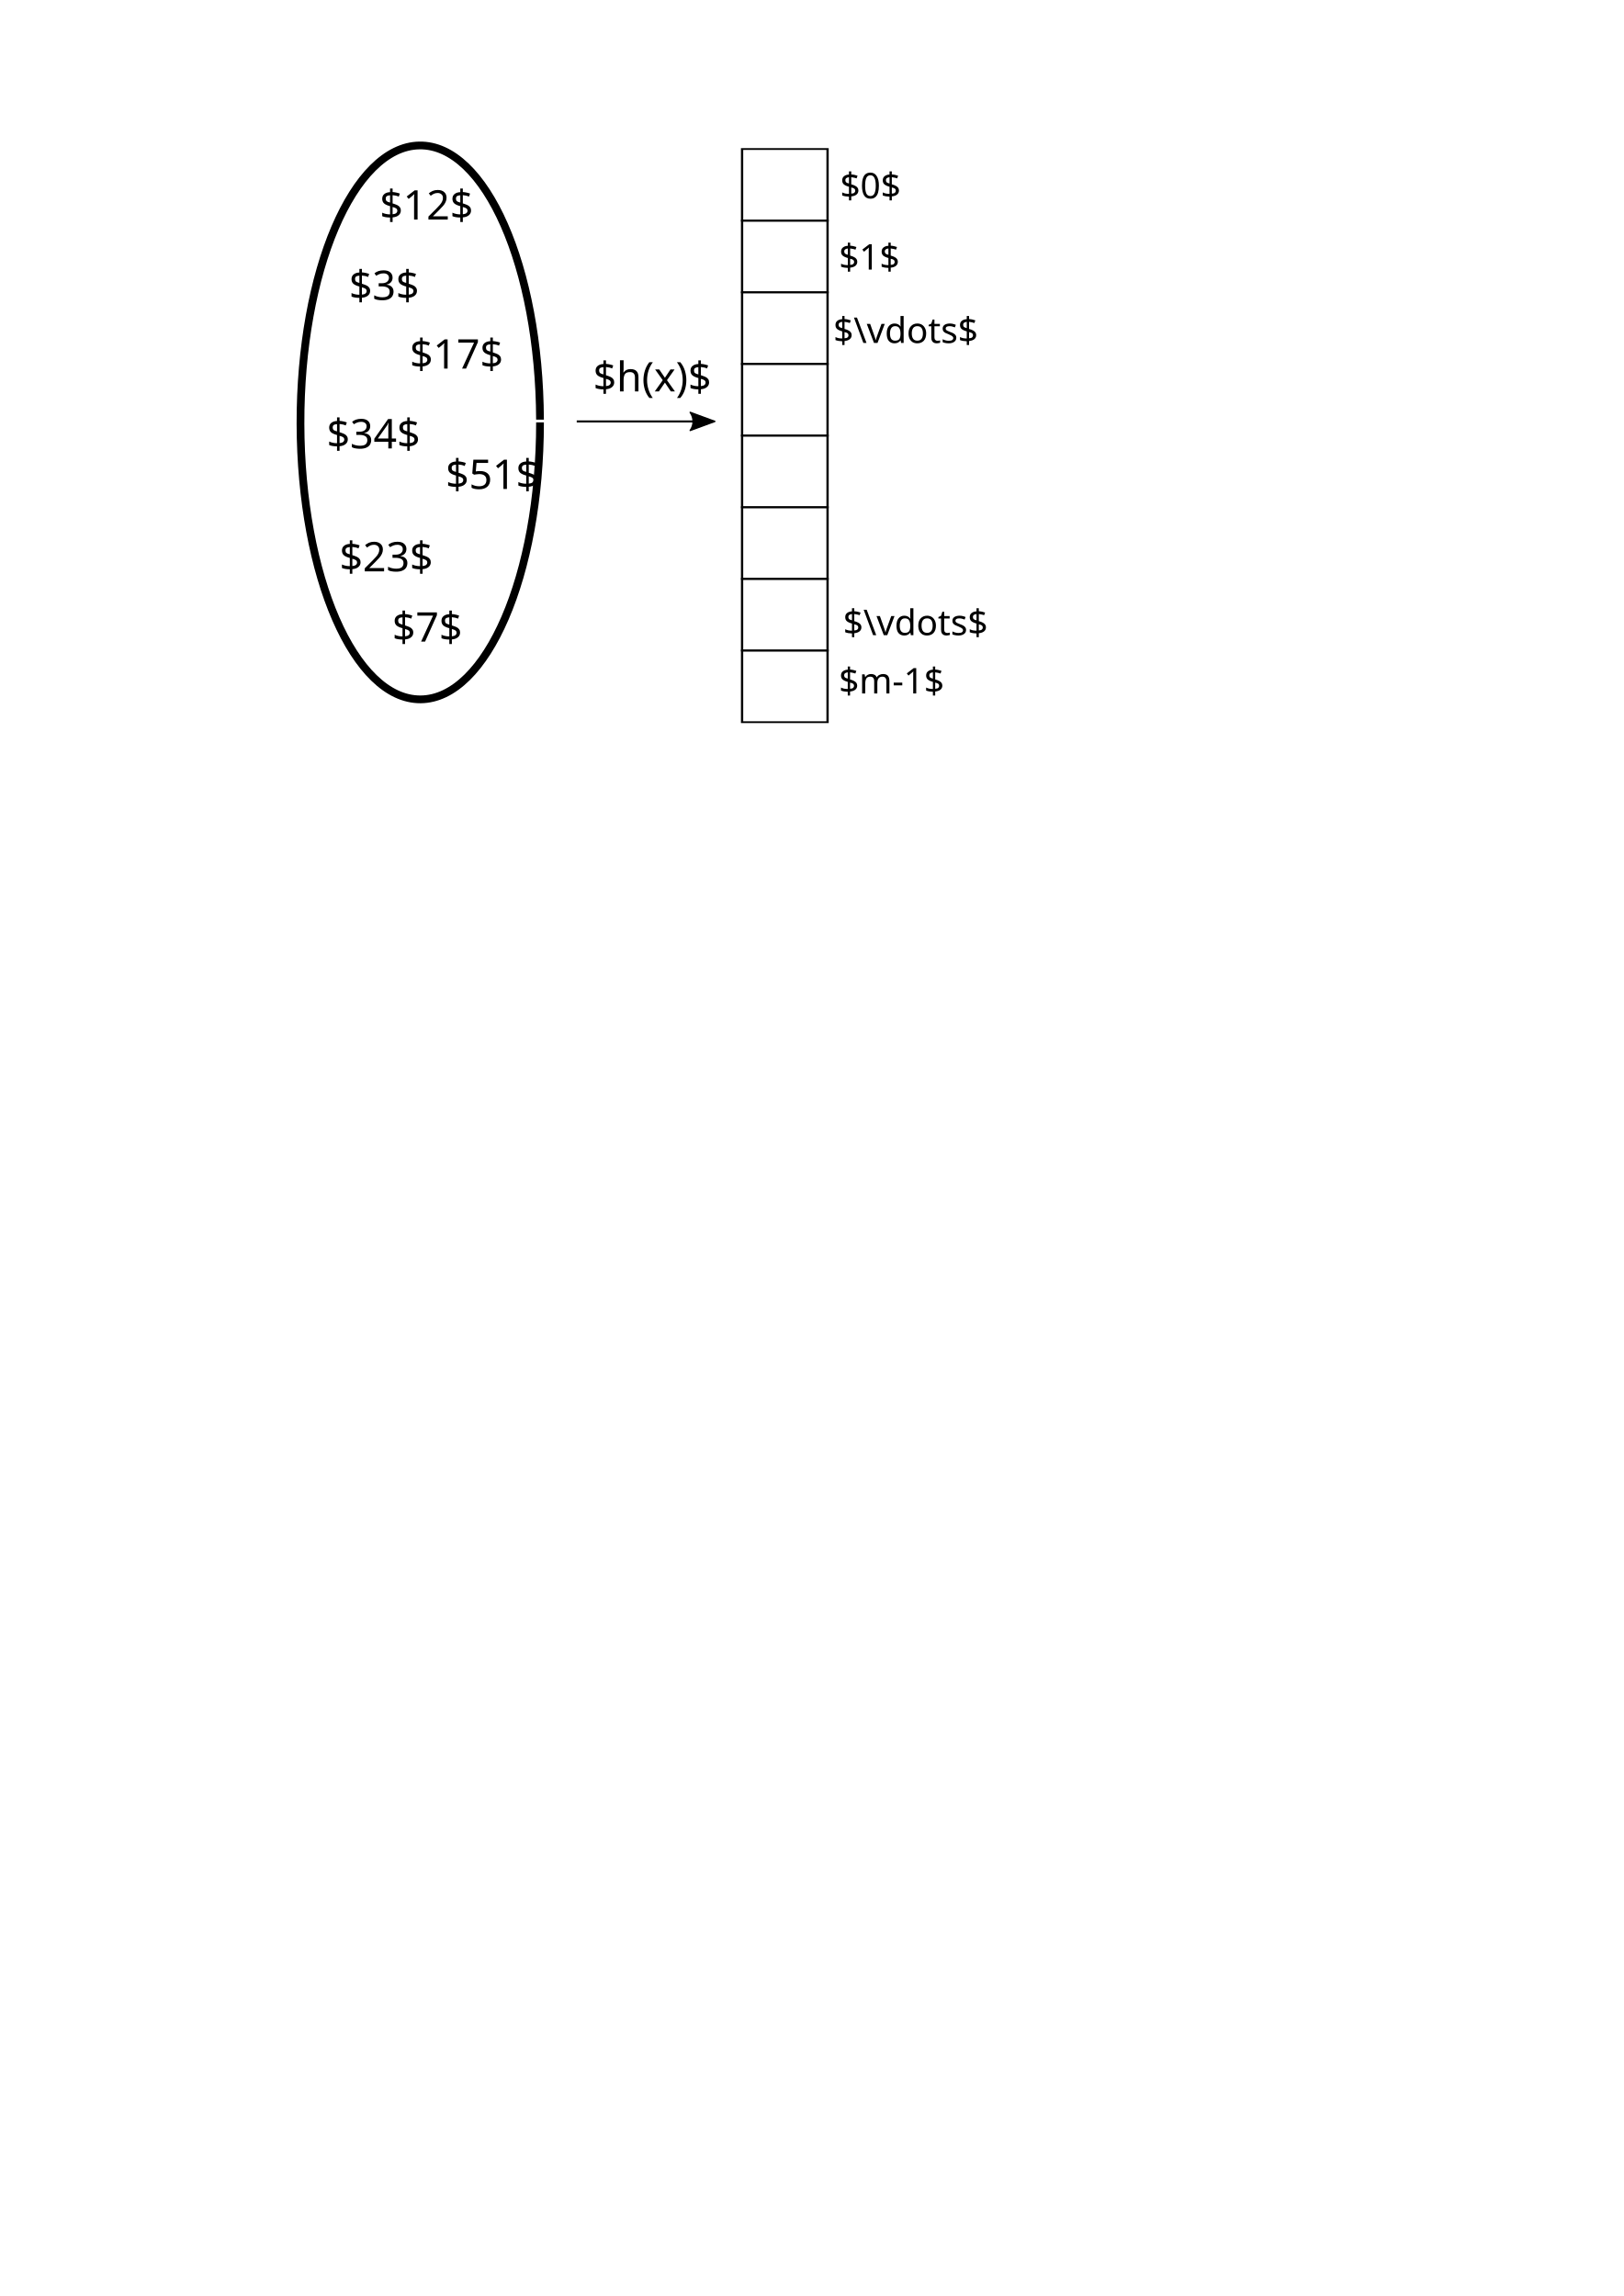
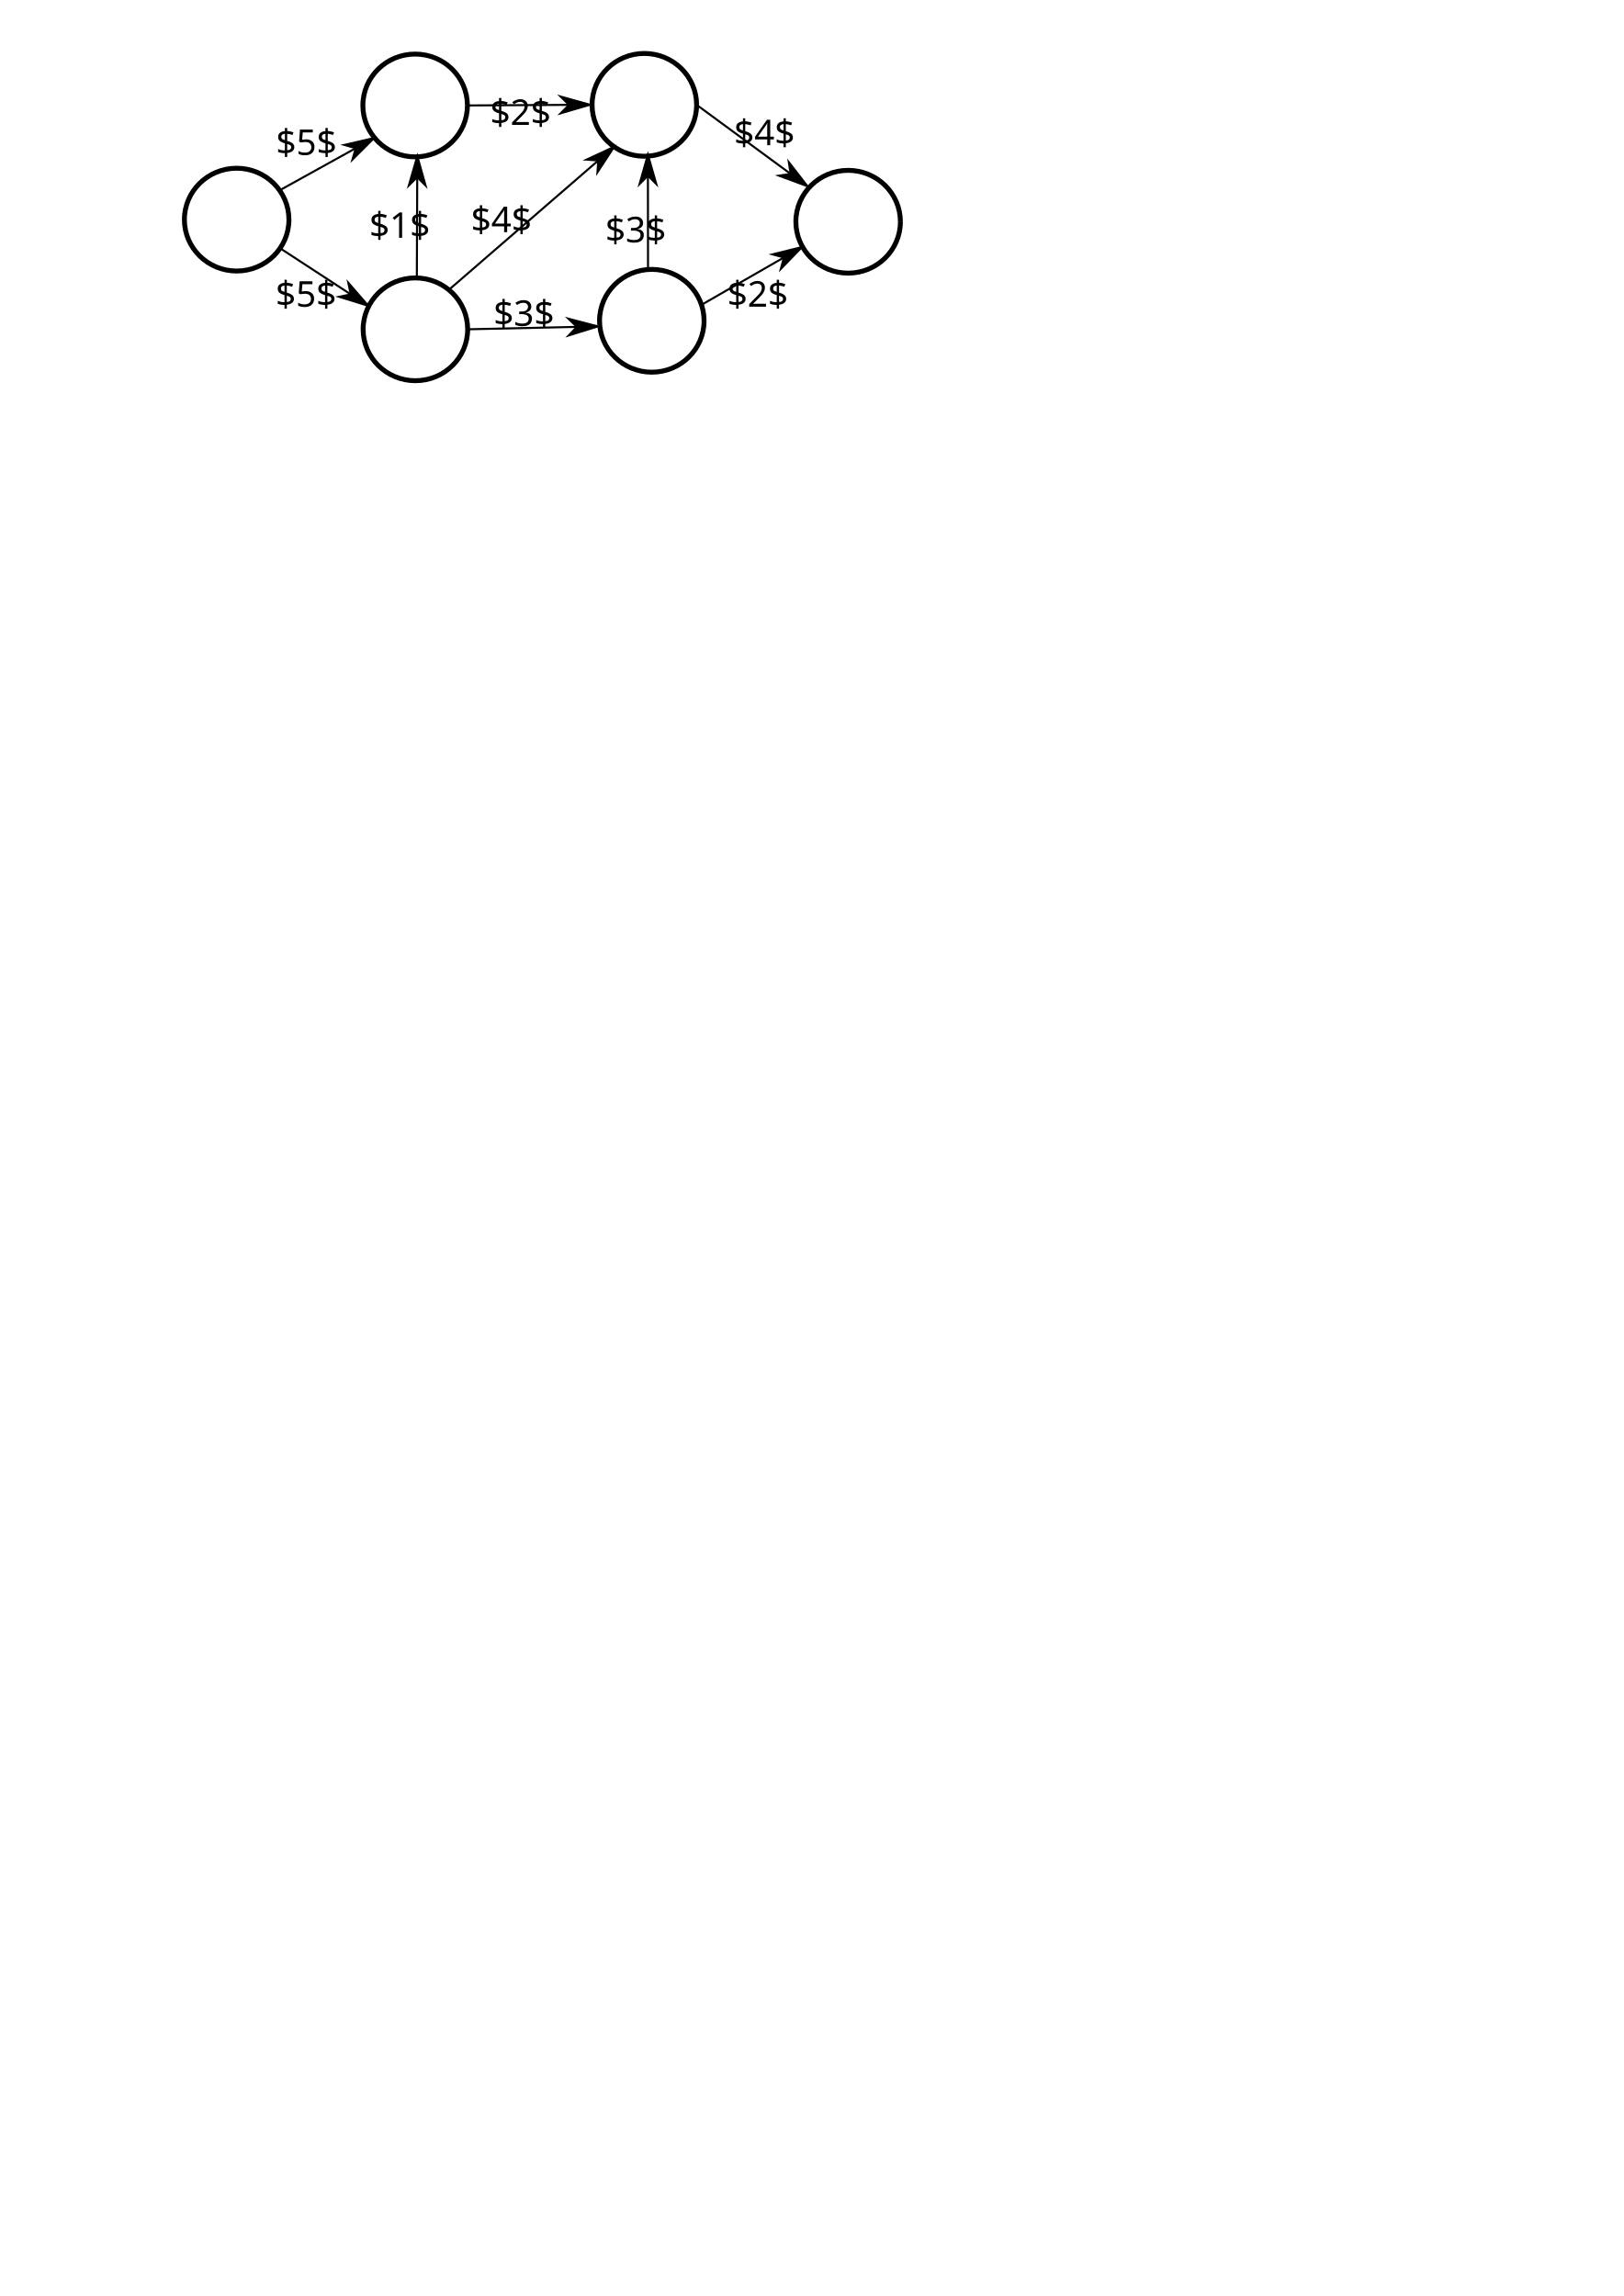
<svg xmlns="http://www.w3.org/2000/svg" width="210mm" height="297mm" viewBox="0 0 210 297" version="1.1" id="svg5">
  <defs id="defs2">
-     <marker style="overflow:visible;" id="Arrow2Lend" refX="0.0" refY="0.0" orient="auto">
-       <path transform="scale(1.1) rotate(180) translate(1,0)" d="M 8.719,4.034 L -2.207,0.016 L 8.719,-4.002 C 6.973,-1.63 6.983,1.616 8.719,4.034 z " style="stroke:context-stroke;fill-rule:evenodd;fill:context-stroke;stroke-width:0.625;stroke-linejoin:round;" id="path15491" />
+     <marker style="overflow:visible;" id="Arrow1Lend" refX="0.0" refY="0.0" orient="auto">
+       <path transform="scale(0.8) rotate(180) translate(12.5,0)" style="fill-rule:evenodd;fill:context-stroke;stroke:context-stroke;stroke-width:1.0pt;" d="M 0.0,0.0 L 5.0,-5.0 L -12.5,0.0 L 5.0,5.0 L 0.0,0.0 z " id="path1306" />
    </marker>
  </defs>
  <g id="layer1">
-     <path style="fill:none;stroke:#000000;stroke-width:1.002" id="path846" d="M 69.843,54.64 A 15.49,35.826 0 0 1 54.392,90.466 15.49,35.826 0 0 1 38.863,54.819 15.49,35.826 0 0 1 54.237,18.816 15.49,35.826 0 0 1 69.842,54.283" />
-     <g id="g1169" transform="matrix(1.1116,0,0,0.8668411,-10.71374,2.564894)">
-       <rect style="fill:none;stroke:#000000;stroke-width:0.265" id="rect914" width="9.945" height="10.691" x="95.979" y="19.28" />
-       <rect style="fill:none;stroke:#000000;stroke-width:0.265" id="rect914-3" width="9.945" height="10.691" x="95.979" y="29.971" />
-       <rect style="fill:none;stroke:#000000;stroke-width:0.265" id="rect914-6" width="9.945" height="10.691" x="95.979" y="40.662" />
-       <rect style="fill:none;stroke:#000000;stroke-width:0.265" id="rect914-7" width="9.945" height="10.691" x="95.979" y="51.354" />
-       <rect style="fill:none;stroke:#000000;stroke-width:0.265" id="rect914-5" width="9.945" height="10.691" x="95.979" y="62.045" />
-       <rect style="fill:none;stroke:#000000;stroke-width:0.265" id="rect914-3-3" width="9.945" height="10.691" x="95.979" y="72.736" />
-       <rect style="fill:none;stroke:#000000;stroke-width:0.265" id="rect914-6-5" width="9.945" height="10.691" x="95.979" y="83.427" />
-       <rect style="fill:none;stroke:#000000;stroke-width:0.265" id="rect914-7-6" width="9.945" height="10.691" x="95.979" y="94.118" />
-     </g>
-     <text xml:space="preserve" style="font-style:normal;font-weight:normal;font-size:5.292px;line-height:1.25;font-family:sans-serif;fill:#000000;fill-opacity:1;stroke:none;stroke-width:0.265" x="49.106" y="28.405" id="text1393">
-       <tspan id="tspan1391" style="font-size:5.292px;stroke-width:0.265" x="49.106" y="28.405">$12$</tspan>
+     <path style="fill:none;stroke:#000000;stroke-width:0.634;stroke-miterlimit:4;stroke-dasharray:none" id="path879" d="m 37.368,28.411 a 6.759,6.648 0 0 1 -6.759,6.648 6.759,6.648 0 0 1 -6.76,-6.647 6.759,6.648 0 0 1 6.757,-6.65 6.759,6.648 0 0 1 6.762,6.645" />
+     <path style="fill:none;stroke:#000000;stroke-width:0.634;stroke-miterlimit:4;stroke-dasharray:none" id="path879-3" d="m 60.485,42.599 a 6.759,6.648 0 0 1 -6.759,6.648 6.759,6.648 0 0 1 -6.76,-6.647 6.759,6.648 0 0 1 6.757,-6.65 6.759,6.648 0 0 1 6.762,6.645" />
+     <path style="fill:none;stroke:#000000;stroke-width:0.634;stroke-miterlimit:4;stroke-dasharray:none" id="path879-6" d="M 60.451,13.643 A 6.759,6.648 0 0 1 53.692,20.292 6.759,6.648 0 0 1 46.932,13.645 6.759,6.648 0 0 1 53.689,6.995 6.759,6.648 0 0 1 60.451,13.64" />
+     <path style="fill:none;stroke:#000000;stroke-width:0.634;stroke-miterlimit:4;stroke-dasharray:none" id="path879-7" d="m 90.095,13.564 a 6.759,6.648 0 0 1 -6.759,6.648 6.759,6.648 0 0 1 -6.76,-6.647 6.759,6.648 0 0 1 6.757,-6.65 6.759,6.648 0 0 1 6.762,6.645" />
+     <path style="fill:none;stroke:#000000;stroke-width:0.634;stroke-miterlimit:4;stroke-dasharray:none" id="path879-5" d="m 91.06,41.496 a 6.759,6.648 0 0 1 -6.759,6.648 6.759,6.648 0 0 1 -6.76,-6.647 6.759,6.648 0 0 1 6.757,-6.65 6.759,6.648 0 0 1 6.762,6.645" />
+     <path style="fill:none;stroke:#000000;stroke-width:0.634;stroke-miterlimit:4;stroke-dasharray:none" id="path879-35" d="m 116.452,28.684 a 6.759,6.648 0 0 1 -6.759,6.648 6.759,6.648 0 0 1 -6.76,-6.647 6.759,6.648 0 0 1 6.757,-6.65 6.759,6.648 0 0 1 6.762,6.645" />
+     <path style="fill:none;stroke:#000000;stroke-width:0.265px;stroke-linecap:butt;stroke-linejoin:miter;stroke-opacity:1;marker-end:url(#Arrow1Lend)" d="m 36.179,24.613 12.157,-6.736" id="path1181" />
+     <path style="fill:none;stroke:#000000;stroke-width:0.265px;stroke-linecap:butt;stroke-linejoin:miter;stroke-opacity:1;marker-end:url(#Arrow1Lend)" d="m 36.326,32.177 11.269,7.357" id="path1183" />
+     <path style="fill:none;stroke:#000000;stroke-width:0.265px;stroke-linecap:butt;stroke-linejoin:miter;stroke-opacity:1;marker-end:url(#Arrow1Lend)" d="m 60.485,42.596 16.795,-0.373" id="path1185" />
+     <path style="fill:none;stroke:#000000;stroke-width:0.265px;stroke-linecap:butt;stroke-linejoin:miter;stroke-opacity:1;marker-end:url(#Arrow1Lend)" d="M 90.737,39.425 103.696,31.975" id="path1187" />
+     <path style="fill:none;stroke:#000000;stroke-width:0.265px;stroke-linecap:butt;stroke-linejoin:miter;stroke-opacity:1;marker-end:url(#Arrow1Lend)" d="M 90.095,13.561 104.401,24.07" id="path1189" />
+     <path style="fill:none;stroke:#000000;stroke-width:0.265px;stroke-linecap:butt;stroke-linejoin:miter;stroke-opacity:1;marker-end:url(#Arrow1Lend)" d="M 60.451,13.64 76.259,13.549" id="path1191" />
+     <path style="fill:none;stroke:#000000;stroke-width:0.265px;stroke-linecap:butt;stroke-linejoin:miter;stroke-opacity:1;marker-end:url(#Arrow1Lend)" d="m 53.912,36.017 0.061,-15.769" id="path1193" />
+     <path style="fill:none;stroke:#000000;stroke-width:0.265px;stroke-linecap:butt;stroke-linejoin:miter;stroke-opacity:1;marker-end:url(#Arrow1Lend)" d="M 83.811,34.786 83.795,20.056" id="path1197" />
+     <path style="fill:none;stroke:#000000;stroke-width:0.265px;stroke-linecap:butt;stroke-linejoin:miter;stroke-opacity:1;marker-end:url(#Arrow1Lend)" d="M 58.152,37.403 79.395,19.015" id="path1199" />
+     <text xml:space="preserve" style="font-size:4.586px;line-height:1.25;font-family:Sans;-inkscape-font-specification:'Sans, Normal';font-variant-ligatures:none;stroke-width:0.265" x="35.693" y="20.038" id="text3973">
+       <tspan id="tspan3971" style="stroke-width:0.265" x="35.693" y="20.038">$5$</tspan>
    </text>
-     <text xml:space="preserve" style="font-style:normal;font-weight:normal;font-size:5.292px;line-height:1.25;font-family:sans-serif;fill:#000000;fill-opacity:1;stroke:none;stroke-width:0.265" x="45.138" y="38.798" id="text1393-2">
-       <tspan id="tspan1391-9" style="font-size:5.292px;stroke-width:0.265" x="45.138" y="38.798">$3$</tspan>
+     <text xml:space="preserve" style="font-size:4.586px;line-height:1.25;font-family:Sans;-inkscape-font-specification:'Sans, Normal';font-variant-ligatures:none;stroke-width:0.265" x="35.639" y="39.669" id="text3973-6">
+       <tspan id="tspan3971-2" style="stroke-width:0.265" x="35.639" y="39.669">$5$</tspan>
    </text>
-     <text xml:space="preserve" style="font-style:normal;font-weight:normal;font-size:5.292px;line-height:1.25;font-family:sans-serif;fill:#000000;fill-opacity:1;stroke:none;stroke-width:0.265" x="52.987" y="47.679" id="text1393-1">
-       <tspan id="tspan1391-2" style="font-size:5.292px;stroke-width:0.265" x="52.987" y="47.679">$17$</tspan>
+     <text xml:space="preserve" style="font-size:4.586px;line-height:1.25;font-family:Sans;-inkscape-font-specification:'Sans, Normal';font-variant-ligatures:none;stroke-width:0.265" x="47.761" y="30.76" id="text3973-9">
+       <tspan id="tspan3971-1" style="stroke-width:0.265" x="47.761" y="30.76">$1$</tspan>
    </text>
-     <text xml:space="preserve" style="font-style:normal;font-weight:normal;font-size:5.292px;line-height:1.25;font-family:sans-serif;fill:#000000;fill-opacity:1;stroke:none;stroke-width:0.265" x="42.247" y="58.006" id="text1393-7">
-       <tspan id="tspan1391-0" style="font-size:5.292px;stroke-width:0.265" x="42.247" y="58.006">$34$</tspan>
+     <text xml:space="preserve" style="font-size:4.586px;line-height:1.25;font-family:Sans;-inkscape-font-specification:'Sans, Normal';font-variant-ligatures:none;stroke-width:0.265" x="60.905" y="30.03" id="text3973-2">
+       <tspan id="tspan3971-7" style="stroke-width:0.265" x="60.905" y="30.03">$4$</tspan>
    </text>
-     <text xml:space="preserve" style="font-style:normal;font-weight:normal;font-size:5.292px;line-height:1.25;font-family:sans-serif;fill:#000000;fill-opacity:1;stroke:none;stroke-width:0.265" x="57.634" y="63.247" id="text1393-9">
-       <tspan id="tspan1391-3" style="font-size:5.292px;stroke-width:0.265" x="57.634" y="63.247">$51$</tspan>
+     <text xml:space="preserve" style="font-size:4.586px;line-height:1.25;font-family:Sans;-inkscape-font-specification:'Sans, Normal';font-variant-ligatures:none;stroke-width:0.265" x="63.826" y="42.151" id="text3973-0">
+       <tspan style="stroke-width:0.265" x="63.826" y="42.151" id="tspan17111">$3$</tspan>
    </text>
-     <text xml:space="preserve" style="font-style:normal;font-weight:normal;font-size:5.292px;line-height:1.25;font-family:sans-serif;fill:#000000;fill-opacity:1;stroke:none;stroke-width:0.265" x="43.899" y="73.909" id="text1393-6">
-       <tspan id="tspan1391-06" style="font-size:5.292px;stroke-width:0.265" x="43.899" y="73.909">$23$</tspan>
+     <text xml:space="preserve" style="font-size:4.586px;line-height:1.25;font-family:Sans;-inkscape-font-specification:'Sans, Normal';font-variant-ligatures:none;stroke-width:0.265" x="78.284" y="31.344" id="text3973-3">
+       <tspan id="tspan3971-6" style="stroke-width:0.265" x="78.284" y="31.344">$3$</tspan>
    </text>
-     <text xml:space="preserve" style="font-style:normal;font-weight:normal;font-size:5.292px;line-height:1.25;font-family:sans-serif;fill:#000000;fill-opacity:1;stroke:none;stroke-width:0.265" x="50.715" y="82.997" id="text1393-26">
-       <tspan id="tspan1391-1" style="font-size:5.292px;stroke-width:0.265" x="50.715" y="82.997">$7$</tspan>
+     <text xml:space="preserve" style="font-size:4.586px;line-height:1.25;font-family:Sans;-inkscape-font-specification:'Sans, Normal';font-variant-ligatures:none;stroke-width:0.265" x="63.388" y="16.156" id="text3973-06">
+       <tspan id="tspan3971-26" style="stroke-width:0.265" x="63.388" y="16.156">$2$</tspan>
    </text>
-     <path style="fill:none;stroke:#000000;stroke-width:0.265px;stroke-linecap:butt;stroke-linejoin:miter;stroke-opacity:1;marker-end:url(#Arrow2Lend)" d="M 74.592,54.516 H 92.099" id="path15468" />
-     <text xml:space="preserve" style="font-style:normal;font-weight:normal;font-size:5.292px;line-height:1.25;font-family:sans-serif;fill:#000000;fill-opacity:1;stroke:none;stroke-width:0.265" x="76.705" y="50.634" id="text17096">
-       <tspan id="tspan17094" style="font-size:5.292px;stroke-width:0.265" x="76.705" y="50.634">$h(x)$</tspan>
+     <text xml:space="preserve" style="font-size:4.586px;line-height:1.25;font-family:Sans;-inkscape-font-specification:'Sans, Normal';font-variant-ligatures:none;stroke-width:0.265" x="94.933" y="18.784" id="text3973-1">
+       <tspan id="tspan3971-8" style="stroke-width:0.265" x="94.933" y="18.784">$4$</tspan>
    </text>
-     <text xml:space="preserve" style="font-size:4.586px;line-height:1.25;font-family:Sans;-inkscape-font-specification:'Sans, Normal';font-variant-ligatures:none;stroke-width:0.265" x="107.031" y="28.545" id="text23882">
-       <tspan id="tspan23880" style="stroke-width:0.265" x="107.031" y="28.545" />
-     </text>
-     <text xml:space="preserve" style="font-size:4.586px;line-height:1.25;font-family:Sans;-inkscape-font-specification:'Sans, Normal';font-variant-ligatures:none;stroke-width:0.265" x="108.644" y="25.655" id="text23988">
-       <tspan id="tspan23986" style="stroke-width:0.265" x="108.644" y="25.655">$0$</tspan>
-     </text>
-     <text xml:space="preserve" style="font-size:4.586px;line-height:1.25;font-family:Sans;-inkscape-font-specification:'Sans, Normal';font-variant-ligatures:none;stroke-width:0.265" x="108.501" y="34.874" id="text23988-3">
-       <tspan id="tspan23986-2" style="stroke-width:0.265" x="108.501" y="34.874">$1$</tspan>
-     </text>
-     <text xml:space="preserve" style="font-size:4.586px;line-height:1.25;font-family:Sans;-inkscape-font-specification:'Sans, Normal';font-variant-ligatures:none;stroke-width:0.265" x="108.49" y="89.705" id="text23988-1">
-       <tspan id="tspan23986-5" style="stroke-width:0.265" x="108.49" y="89.705">$m-1$</tspan>
-     </text>
-     <text xml:space="preserve" style="font-size:4.586px;line-height:1.25;font-family:Sans;-inkscape-font-specification:'Sans, Normal';font-variant-ligatures:none;stroke-width:0.265" x="107.773" y="44.365" id="text23988-9">
-       <tspan id="tspan23986-9" style="stroke-width:0.265" x="107.773" y="44.365">$\vdots$</tspan>
-     </text>
-     <text xml:space="preserve" style="font-size:4.586px;line-height:1.25;font-family:Sans;-inkscape-font-specification:'Sans, Normal';font-variant-ligatures:none;stroke-width:0.265" x="109.037" y="82.161" id="text23988-9-9">
-       <tspan id="tspan23986-9-1" style="stroke-width:0.265" x="109.037" y="82.161">$\vdots$</tspan>
+     <text xml:space="preserve" style="font-size:4.586px;line-height:1.25;font-family:Sans;-inkscape-font-specification:'Sans, Normal';font-variant-ligatures:none;stroke-width:0.265" x="94.057" y="39.669" id="text3973-7">
+       <tspan id="tspan3971-92" style="stroke-width:0.265" x="94.057" y="39.669">$2$</tspan>
    </text>
  </g>
</svg>
